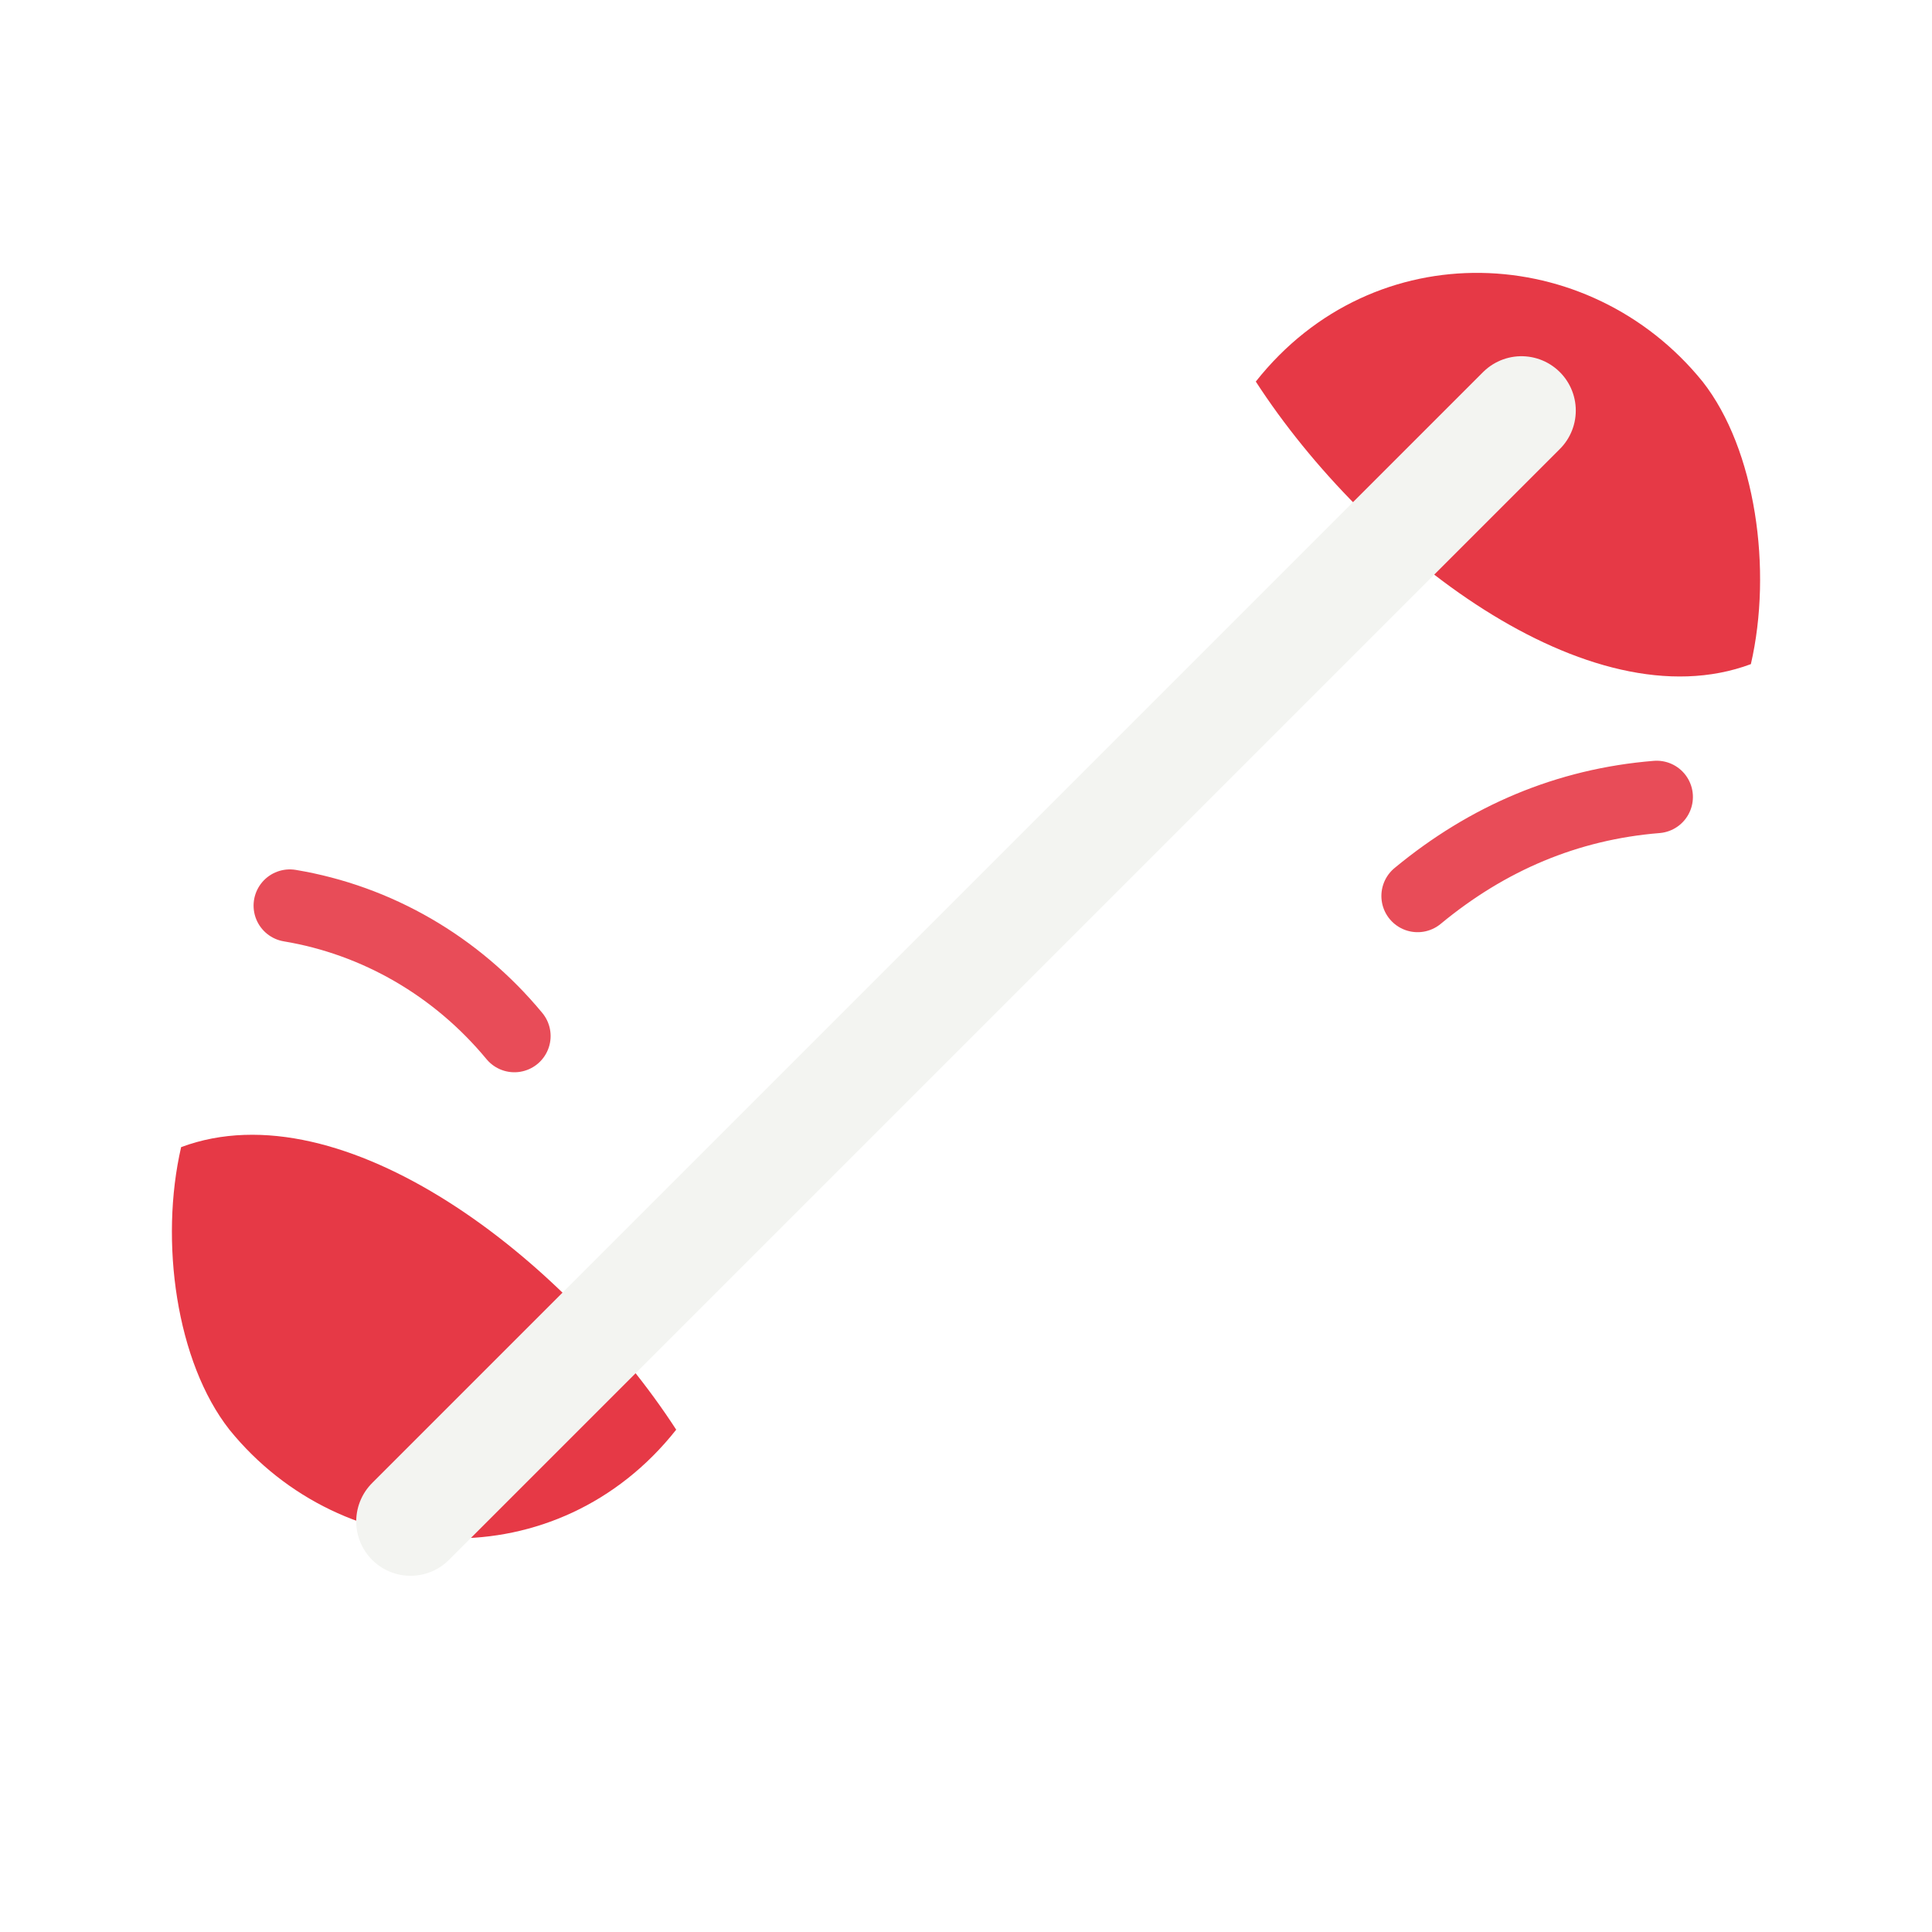
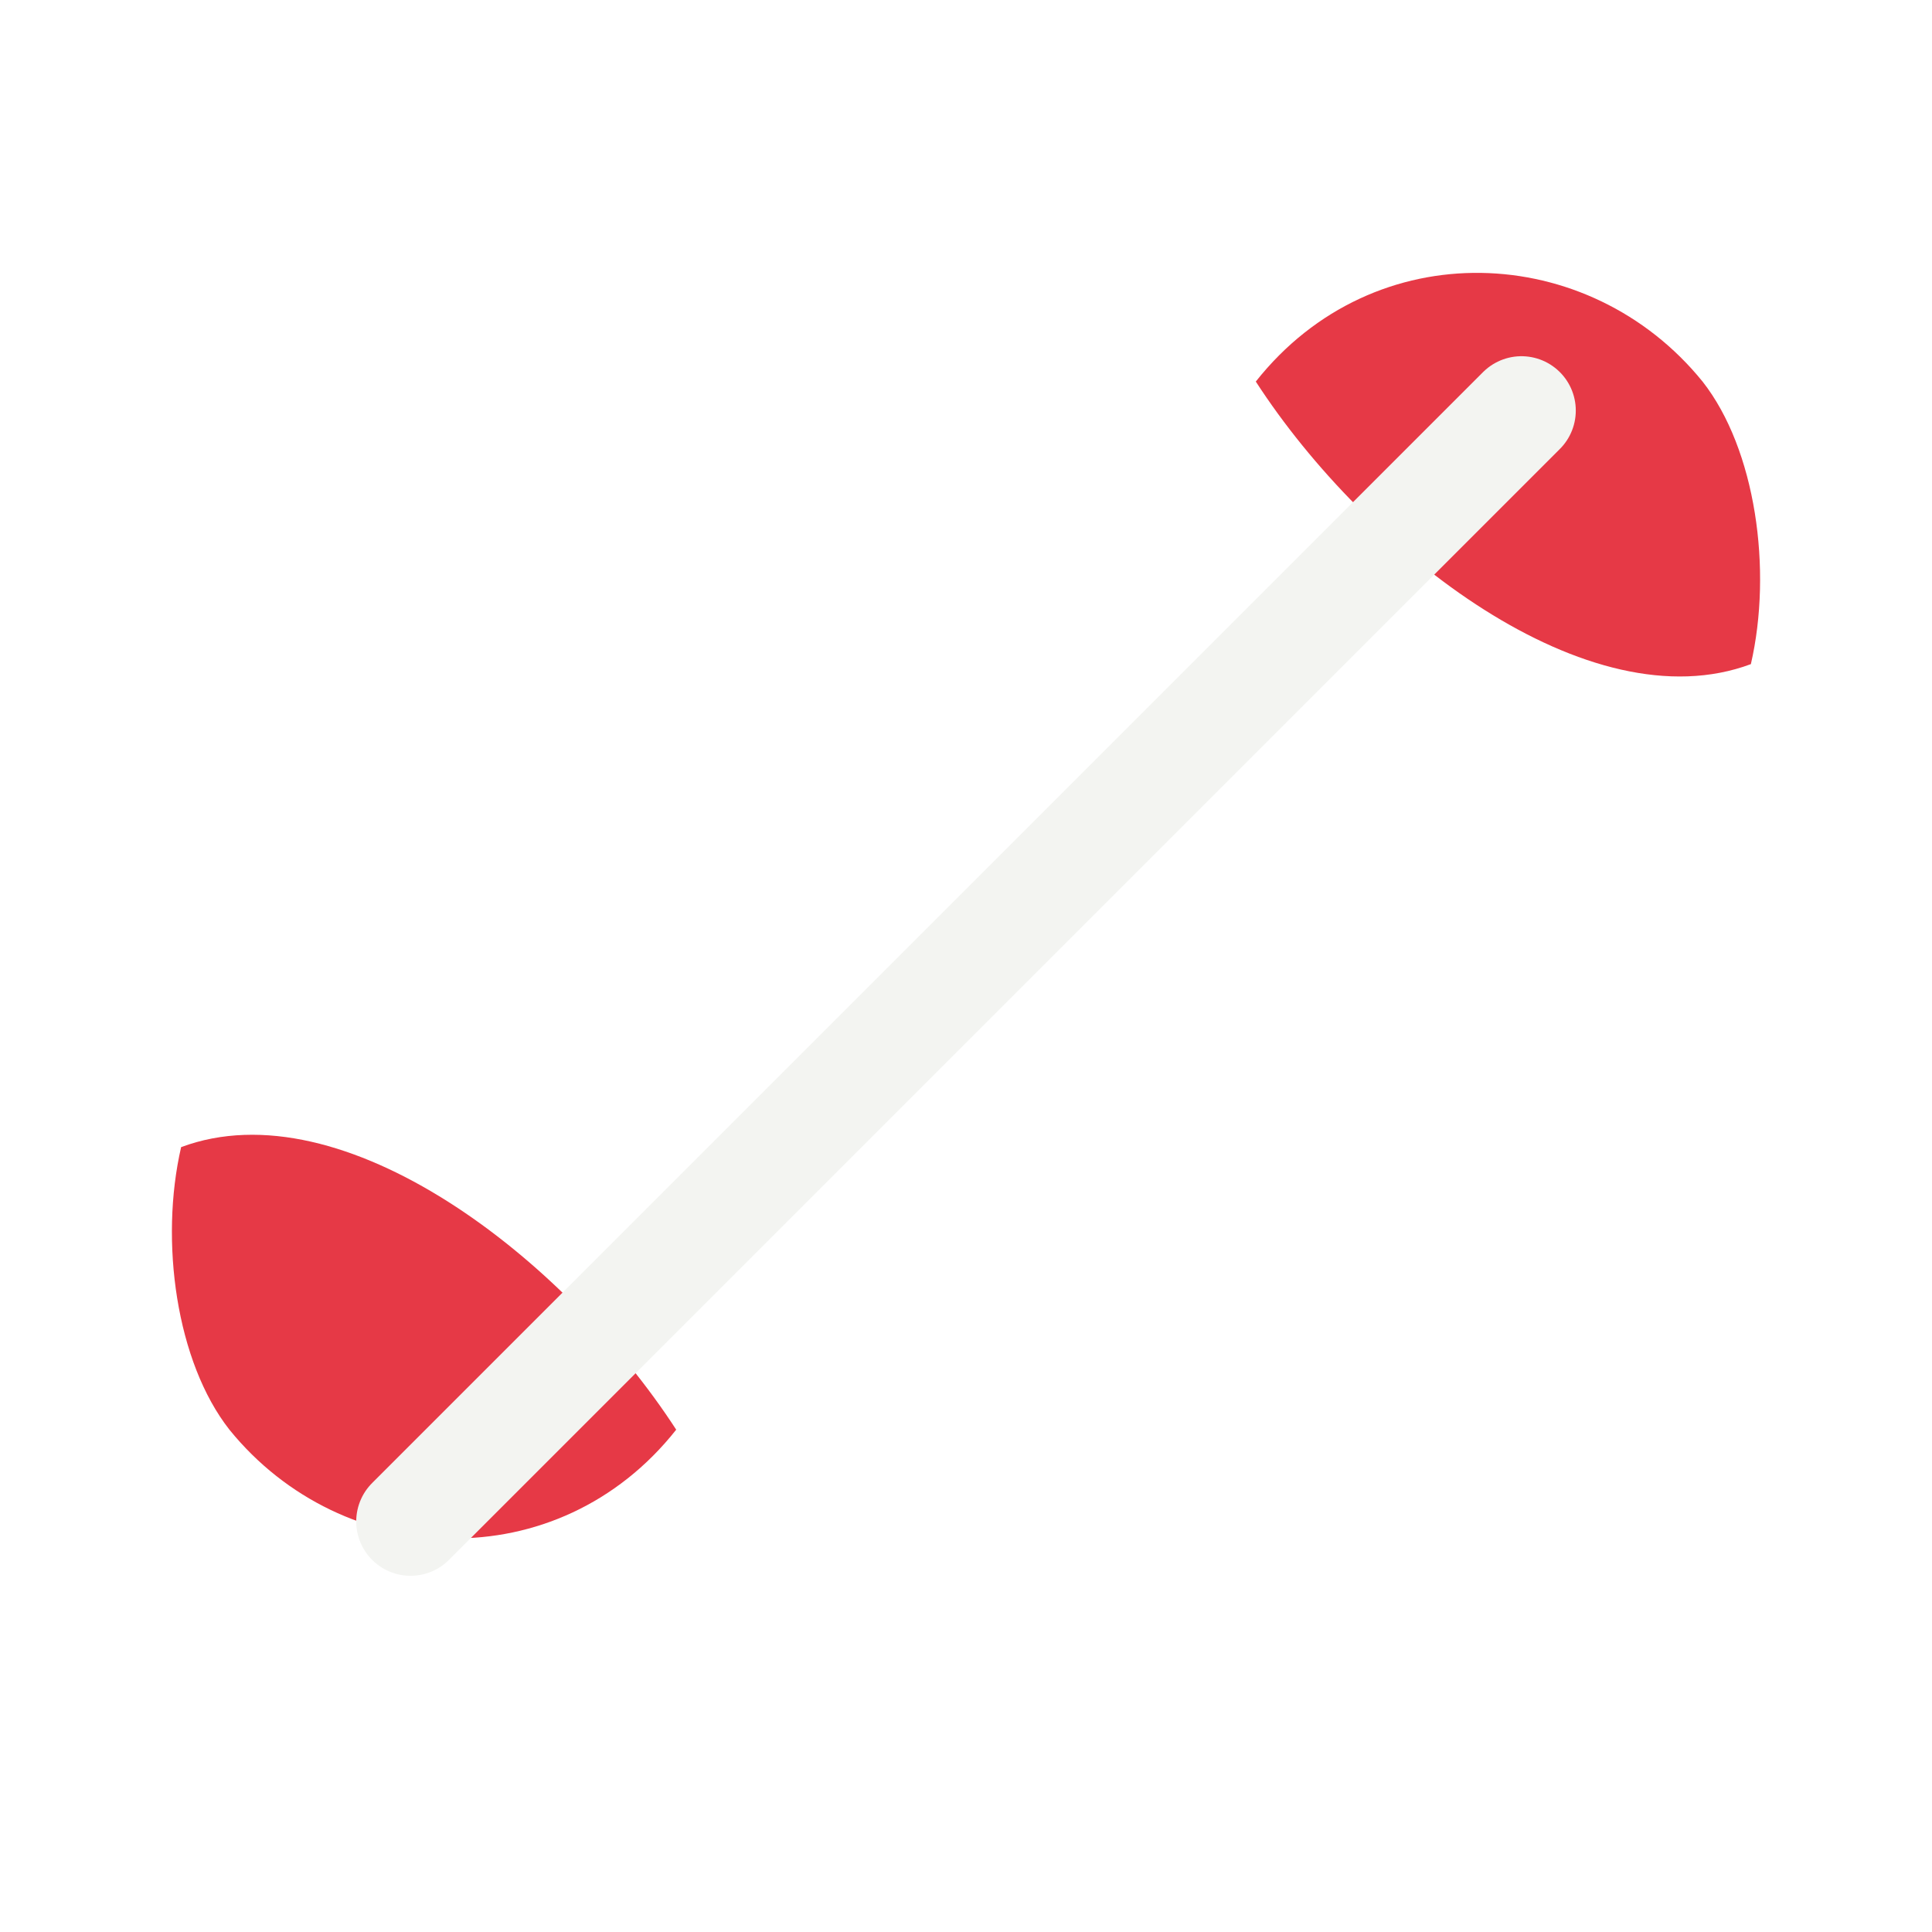
<svg xmlns="http://www.w3.org/2000/svg" viewBox="0 0 80 80" fill="none" role="img" aria-labelledby="title">
  <path d="M7.5 47.5C14.2 45 23.4 52.1 28 59.2 23.1 65.4 14.2 65 9.5 59.2 7.3 56.4 6.6 51.4 7.5 47.5Z" fill="#E63946" />
-   <path d="M52 20.8C56.9 14.6 65.8 15 70.5 20.8 72.7 23.6 73.4 28.6 72.5 32.5 65.8 35 56.6 27.9 52 20.8Z" fill="#E63946" transform="translate(0 -5)" />
+   <path d="M52 15.8C56.9 9.6 65.8 10 70.5 15.8 72.7 18.6 73.4 23.6 72.5 27.5 65.8 30 56.6 22.9 52 15.8Z" fill="#E63946" />
  <path d="M17 63 63 17" stroke="#F3F4F1" stroke-width="4.5" stroke-linecap="round" />
-   <path d="M12 37.5c3.6.6 6.9 2.5 9.3 5.4M58.7 37.1c2.9-2.4 6.2-3.8 9.9-4.1" stroke="#E63946" stroke-width="3" stroke-linecap="round" opacity=".9" />
</svg>
